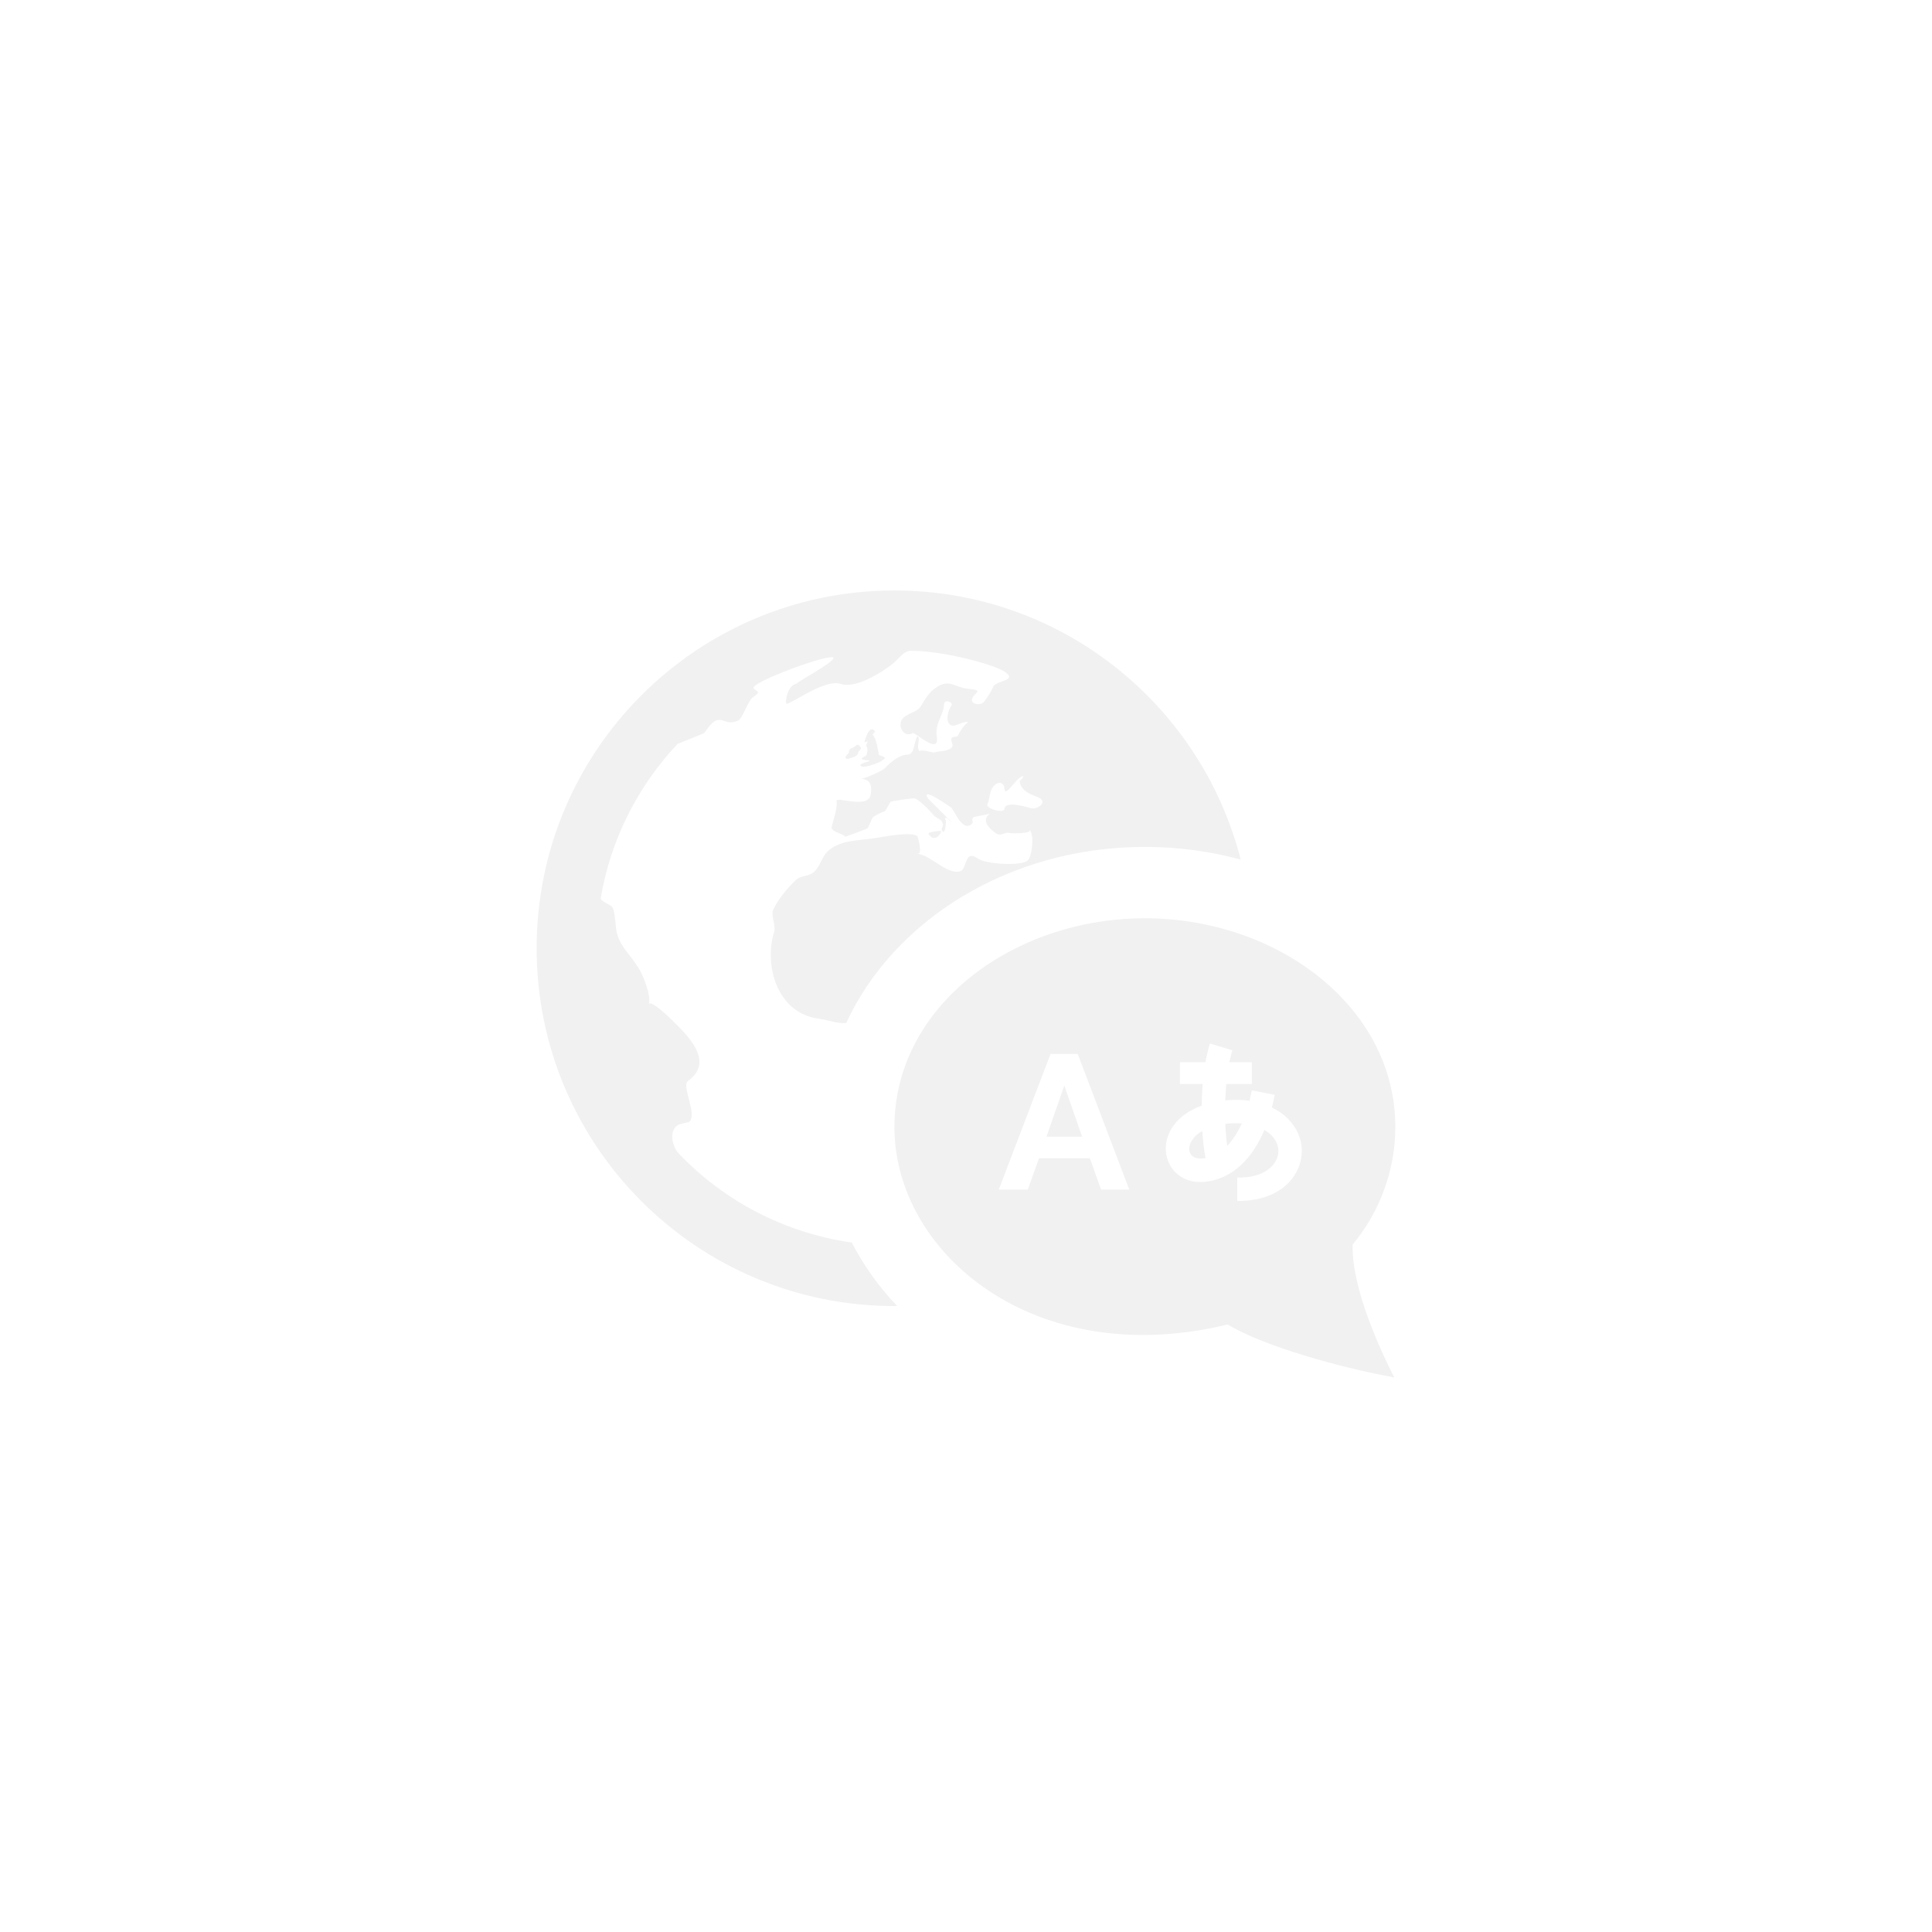
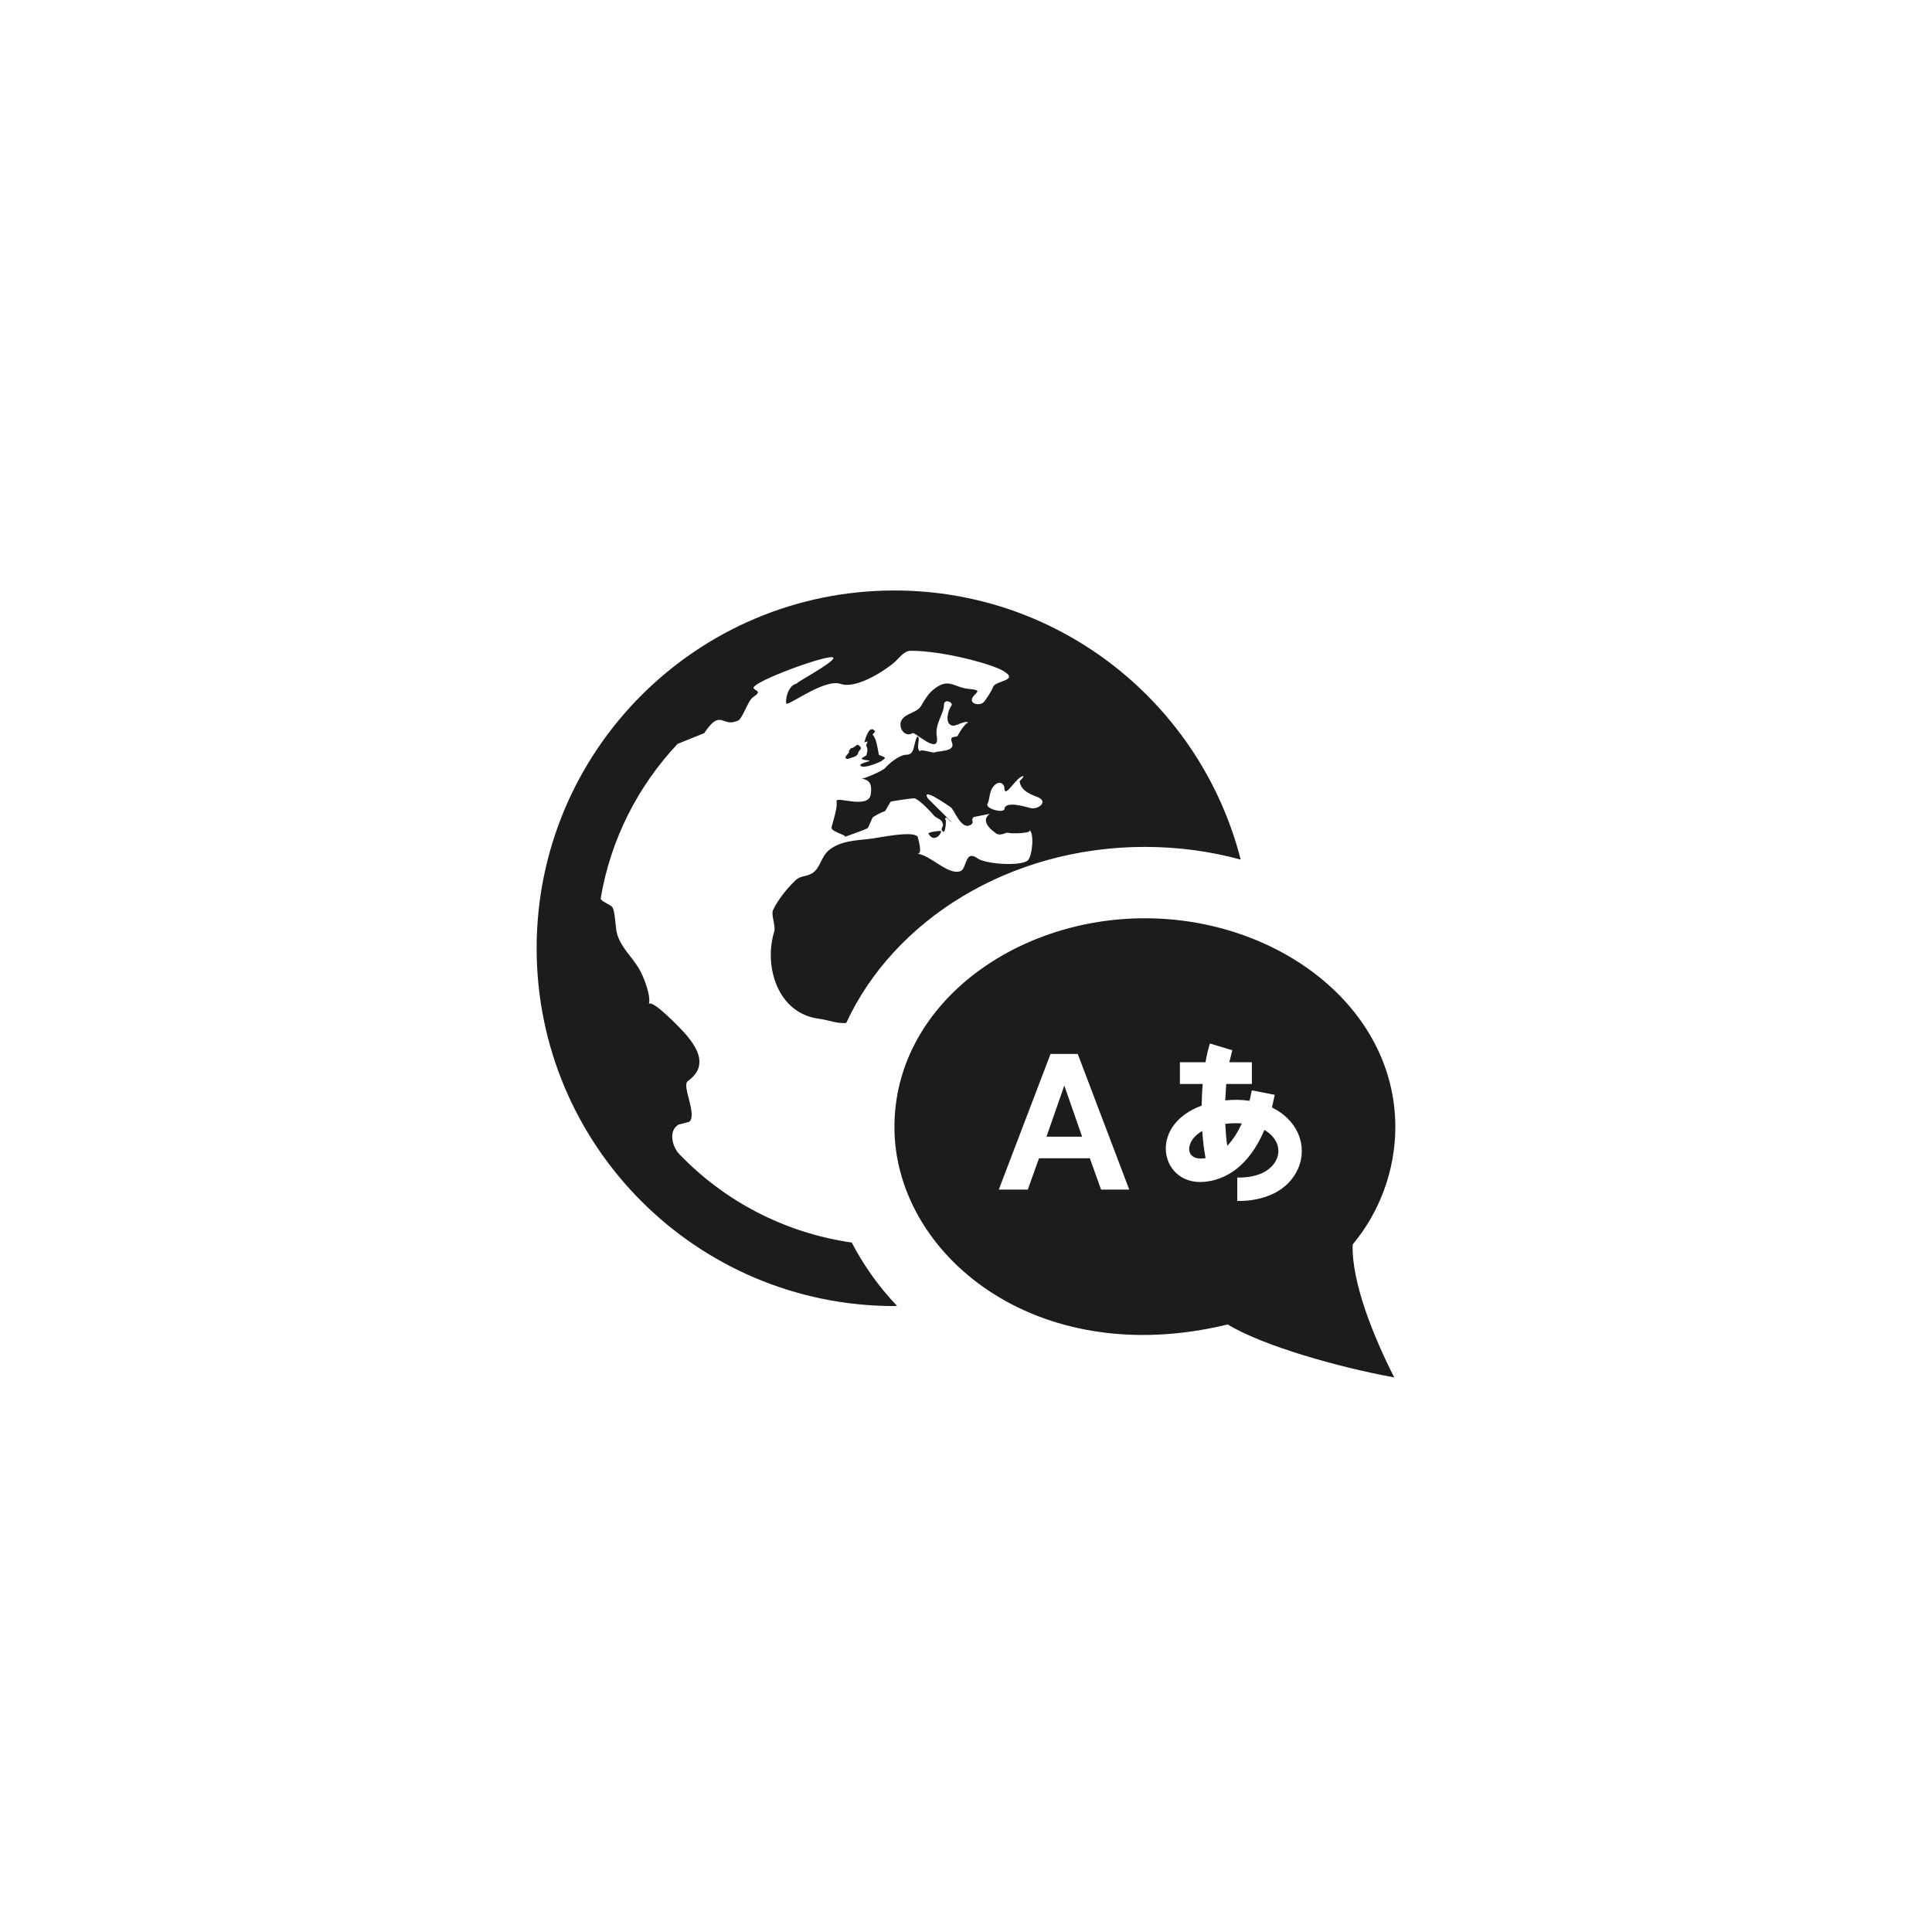
<svg xmlns="http://www.w3.org/2000/svg" fill="none" height="68" viewBox="0 0 68 68" width="68">
-   <path d="m42.316 39.806c.023.348.06.669.116.955-.734.134-.763-.591-.116-.955zm-5.483.202h1.254l-.627-1.801zm3.463-7.688c4.655 0 8.815 3.104 8.815 7.35 0 1.506-.544 2.985-1.502 4.132-.042 1.345.75 3.274 1.463 4.678-1.912-.345-4.629-1.108-5.861-1.864-6.784 1.653-11.73-2.498-11.73-6.946 0-4.269 4.188-7.35 8.815-7.35zm-.55 9.55-1.813-4.775h-.957l-1.822 4.775h1.022l.393-1.102h1.791l.394 1.102zm5.022-2.891.1-.445-.808-.157-.081.368c-.271-.04-.56-.045-.855-.015l.035-.577h.903v-.766h-.795l.106-.422-.789-.237c-.058.194-.106.383-.155.659h-.9v.766h.803c-.023.247-.033.502-.038.762-.887.326-1.262.946-1.262 1.508 0 .665.524 1.249 1.352 1.174 1.029-.093 1.715-.87 2.118-1.826.418.239.593.643.436 1.016-.145.346-.573.675-1.39.659v.824c.908.014 1.8-.33 2.15-1.162.34-.815-.052-1.702-.929-2.128zm-1.574 1.351c.214-.223.384-.505.513-.788-.185-.016-.385-.011-.582.015.014.277.035.535.069.773zm-13.212 3.404c-2.376-.341-4.497-1.467-6.079-3.12-.229-.238-.397-.801-.024-1.031l.38-.098c.296-.251-.278-1.271-.05-1.435.707-.505.371-1.125-.064-1.636-.184-.217-1.194-1.259-1.307-1.074.084-.285-.184-.972-.345-1.243-.273-.456-.632-.737-.777-1.237-.058-.199-.058-.806-.175-.946-.048-.057-.412-.21-.399-.293.35-2.084 1.315-3.958 2.706-5.438l.939-.379c.589-.885.623-.199 1.153-.429.178 0 .379-.728.569-.84.329-.213.078-.213.016-.308-.131-.212 2.759-1.263 2.807-1.074.04.16-1.429.924-1.268.902-.373.049-.443.719-.374.715.185-.006 1.352-.886 1.896-.699.533.184 1.49-.423 1.864-.733.188-.157.36-.433.608-.433 1.145 0 2.856.471 3.248.705.597.356-.257.331-.349.563-.073.179-.239.422-.314.519-.128.167-.502.097-.429-.103.074-.21.438-.291-.108-.341-.56-.052-.715-.429-1.277.043-.169.142-.295.36-.404.545-.155.265-.529.253-.685.499-.151.242.088.645.383.467.078-.048.963.812.849.12-.074-.458.247-.771.253-1.117.004-.232.353-.083.259.038-.122.152-.256.672.064.698.121.01.427-.199.535-.106-.121-.003-.397.482-.378.473-.136.06-.293-.026-.189.265.093.287-.514.253-.623.311-.047.025-.525-.143-.514-.035-.165-.137.047-.477-.091-.531-.139.211-.073.645-.37.645-.254 0-.607.288-.761.465-.11.122-.767.388-.839.38.377.039.36.315.329.55-.076.545-1.253.04-1.204.247.048.199-.135.738-.175.912-.036.157.506.258.476.336.003-.009.734-.251.806-.315l.165-.369c.139-.092.285-.168.441-.225l.188-.325c.063-.025.812-.141.864-.116.188.086.539.445.67.608.045.059.286.147.286.237.087.135-.064.186-.008.281.131.243.166-.505.11-.365 0-.238.179.089.219.062l-.827-.824c-.257-.431.684.231.806.311.121.079.359.792.676.631.199-.101-.005-.175.134-.288l.565-.113c-.45.329.351.758.229.7.202.093.32-.073.446-.026.072.028.835.019.713-.103.19.096.103.942-.055 1.072-.257.213-1.488.126-1.762-.072-.455-.33-.374.351-.596.443-.433.179-1.079-.583-1.534-.607.222.033.019-.56.019-.602-.175-.215-1.284.024-1.577.063-.546.073-1.121.066-1.54.408-.295.238-.298.63-.601.82-.196.12-.409.081-.574.238-.295.28-.635.695-.802 1.064-.068.155.091.524.052.723-.387 1.218.096 2.906 1.572 3.093.315.04.637.181.956.147 1.677-3.627 5.752-6.196 10.511-6.196 1.174 0 2.306.156 3.372.446-1.391-5.442-6.311-9.471-12.187-9.471-6.955 0-12.593 5.638-12.593 12.593s5.638 12.593 12.593 12.593l.093-.005c-.641-.671-1.172-1.421-1.593-2.224zm6.017-16.414c.086-.01-.112.174-.112.174.034.267.23.412.603.548.453.162.038.472-.222.399-.143-.04-.886-.264-.913.026 0 .174-.705.001-.596-.183.077-.123.052-.402.191-.584.202-.265.394-.121.401.033.003.412.418-.385.647-.413zm-5.707-.368c.101.142.866-.205.744-.184.235-.118.03-.131-.103-.2-.044-.225-.082-.574-.223-.713l.093-.107c-.218-.314-.379.38-.379.38l.113-.033-.053.142c.089.162.024.261.009.349l-.156.097c-.057.069.271.078.273.089.011.035-.394.093-.319.179zm-.499-.36c-.087.089.003.146.092.107.131-.057.307-.055.327-.231l.083-.106c.037-.054-.072-.144-.116-.152l-.156.108-.077.02-.07.091.008.05zm3.317 2.653c-.069 0-.465.036-.428.106.224.369.507-.096.428-.106z" fill="#f1f1f1" />
+   <path d="m42.316 39.806c.023.348.06.669.116.955-.734.134-.763-.591-.116-.955zm-5.483.202h1.254l-.627-1.801zm3.463-7.688c4.655 0 8.815 3.104 8.815 7.35 0 1.506-.544 2.985-1.502 4.132-.042 1.345.75 3.274 1.463 4.678-1.912-.345-4.629-1.108-5.861-1.864-6.784 1.653-11.73-2.498-11.73-6.946 0-4.269 4.188-7.35 8.815-7.35zm-.55 9.55-1.813-4.775h-.957l-1.822 4.775h1.022l.393-1.102h1.791l.394 1.102zm5.022-2.891.1-.445-.808-.157-.081.368c-.271-.04-.56-.045-.855-.015l.035-.577h.903v-.766h-.795l.106-.422-.789-.237c-.058.194-.106.383-.155.659h-.9v.766h.803c-.023.247-.033.502-.038.762-.887.326-1.262.946-1.262 1.508 0 .665.524 1.249 1.352 1.174 1.029-.093 1.715-.87 2.118-1.826.418.239.593.643.436 1.016-.145.346-.573.675-1.39.659v.824c.908.014 1.8-.33 2.15-1.162.34-.815-.052-1.702-.929-2.128zm-1.574 1.351c.214-.223.384-.505.513-.788-.185-.016-.385-.011-.582.015.014.277.035.535.069.773zm-13.212 3.404c-2.376-.341-4.497-1.467-6.079-3.12-.229-.238-.397-.801-.024-1.031l.38-.098c.296-.251-.278-1.271-.05-1.435.707-.505.371-1.125-.064-1.636-.184-.217-1.194-1.259-1.307-1.074.084-.285-.184-.972-.345-1.243-.273-.456-.632-.737-.777-1.237-.058-.199-.058-.806-.175-.946-.048-.057-.412-.21-.399-.293.35-2.084 1.315-3.958 2.706-5.438l.939-.379c.589-.885.623-.199 1.153-.429.178 0 .379-.728.569-.84.329-.213.078-.213.016-.308-.131-.212 2.759-1.263 2.807-1.074.04.16-1.429.924-1.268.902-.373.049-.443.719-.374.715.185-.006 1.352-.886 1.896-.699.533.184 1.49-.423 1.864-.733.188-.157.36-.433.608-.433 1.145 0 2.856.471 3.248.705.597.356-.257.331-.349.563-.073.179-.239.422-.314.519-.128.167-.502.097-.429-.103.074-.21.438-.291-.108-.341-.56-.052-.715-.429-1.277.043-.169.142-.295.36-.404.545-.155.265-.529.253-.685.499-.151.242.088.645.383.467.078-.048.963.812.849.12-.074-.458.247-.771.253-1.117.004-.232.353-.083.259.038-.122.152-.256.672.064.698.121.01.427-.199.535-.106-.121-.003-.397.482-.378.473-.136.06-.293-.026-.189.265.093.287-.514.253-.623.311-.047.025-.525-.143-.514-.035-.165-.137.047-.477-.091-.531-.139.211-.073.645-.37.645-.254 0-.607.288-.761.465-.11.122-.767.388-.839.38.377.039.36.315.329.55-.076.545-1.253.04-1.204.247.048.199-.135.738-.175.912-.036.157.506.258.476.336.003-.009.734-.251.806-.315l.165-.369c.139-.092.285-.168.441-.225l.188-.325c.063-.025.812-.141.864-.116.188.086.539.445.67.608.045.059.286.147.286.237.087.135-.064.186-.008.281.131.243.166-.505.11-.365 0-.238.179.089.219.062l-.827-.824c-.257-.431.684.231.806.311.121.079.359.792.676.631.199-.101-.005-.175.134-.288l.565-.113c-.45.329.351.758.229.7.202.093.32-.073.446-.026.072.028.835.019.713-.103.19.096.103.942-.055 1.072-.257.213-1.488.126-1.762-.072-.455-.33-.374.351-.596.443-.433.179-1.079-.583-1.534-.607.222.033.019-.56.019-.602-.175-.215-1.284.024-1.577.063-.546.073-1.121.066-1.54.408-.295.238-.298.63-.601.82-.196.12-.409.081-.574.238-.295.28-.635.695-.802 1.064-.068.155.091.524.052.723-.387 1.218.096 2.906 1.572 3.093.315.04.637.181.956.147 1.677-3.627 5.752-6.196 10.511-6.196 1.174 0 2.306.156 3.372.446-1.391-5.442-6.311-9.471-12.187-9.471-6.955 0-12.593 5.638-12.593 12.593s5.638 12.593 12.593 12.593l.093-.005c-.641-.671-1.172-1.421-1.593-2.224zm6.017-16.414c.086-.01-.112.174-.112.174.034.267.23.412.603.548.453.162.038.472-.222.399-.143-.04-.886-.264-.913.026 0 .174-.705.001-.596-.183.077-.123.052-.402.191-.584.202-.265.394-.121.401.033.003.412.418-.385.647-.413zm-5.707-.368c.101.142.866-.205.744-.184.235-.118.03-.131-.103-.2-.044-.225-.082-.574-.223-.713l.093-.107c-.218-.314-.379.38-.379.38l.113-.033-.053.142c.089.162.024.261.009.349l-.156.097c-.057.069.271.078.273.089.011.035-.394.093-.319.179zm-.499-.36c-.087.089.003.146.092.107.131-.057.307-.055.327-.231l.083-.106c.037-.054-.072-.144-.116-.152l-.156.108-.077.02-.07.091.008.05zm3.317 2.653c-.069 0-.465.036-.428.106.224.369.507-.096.428-.106z" fill="#1c1c1c" />
</svg>
